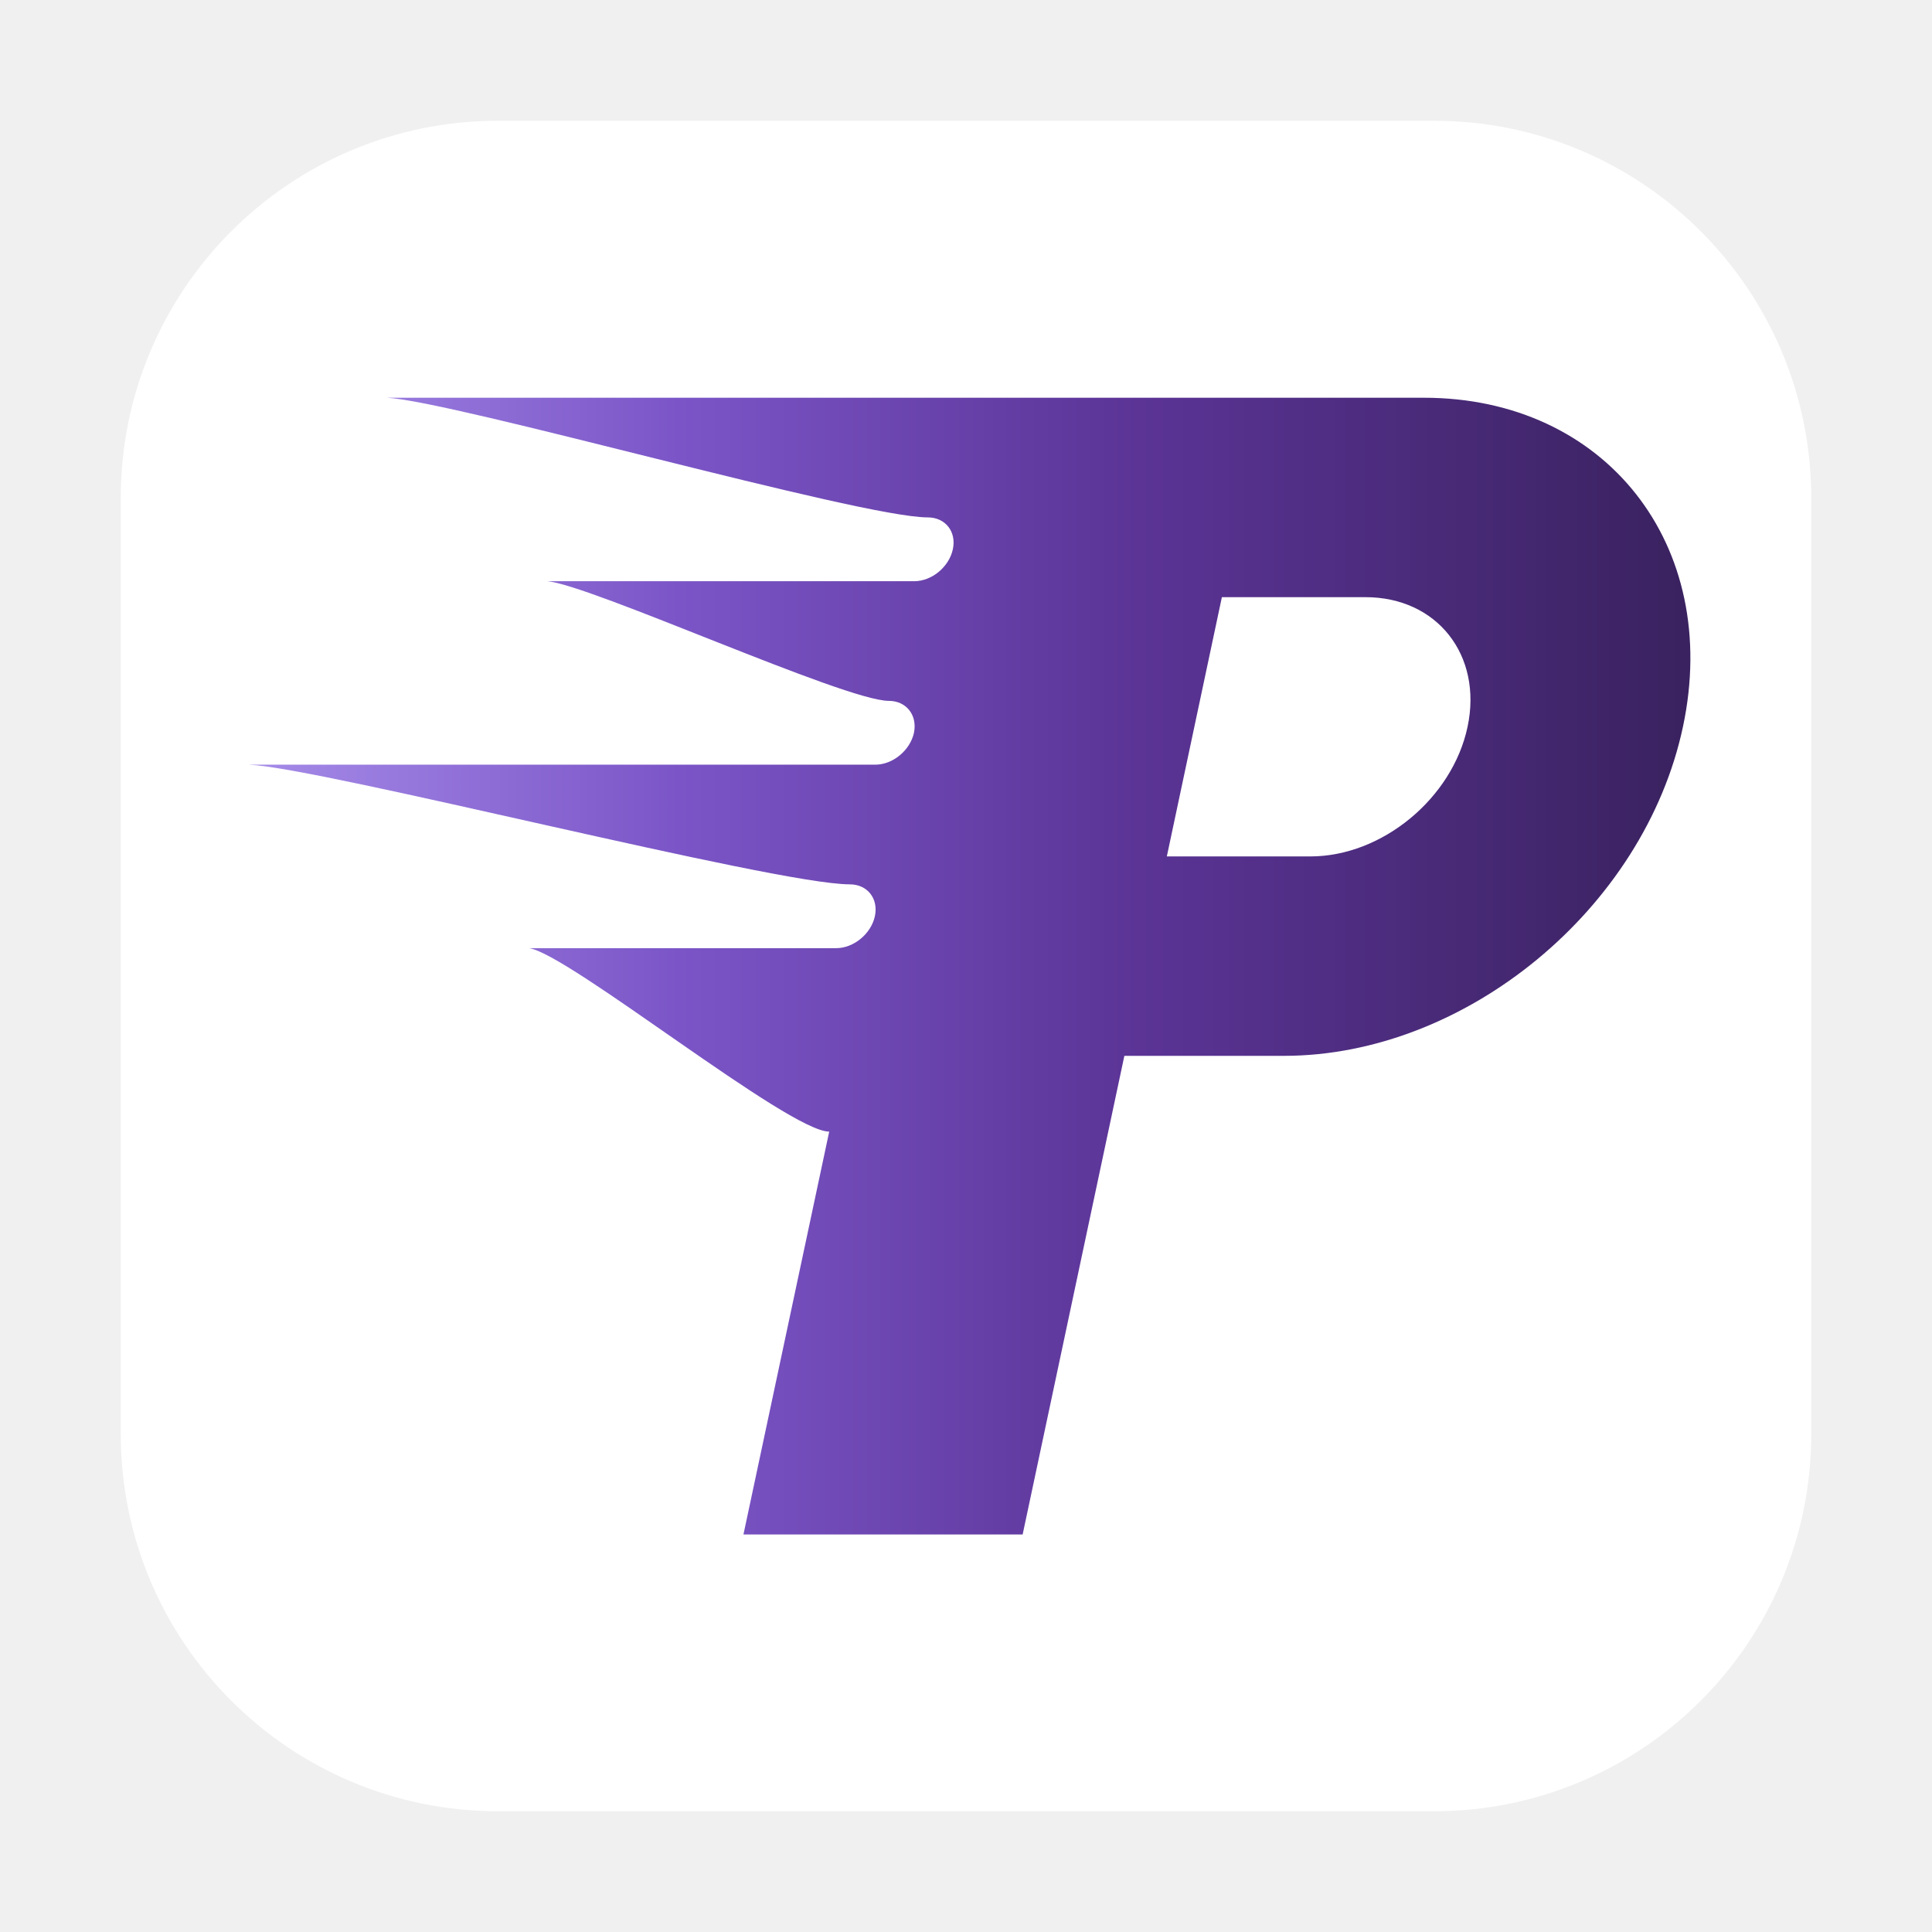
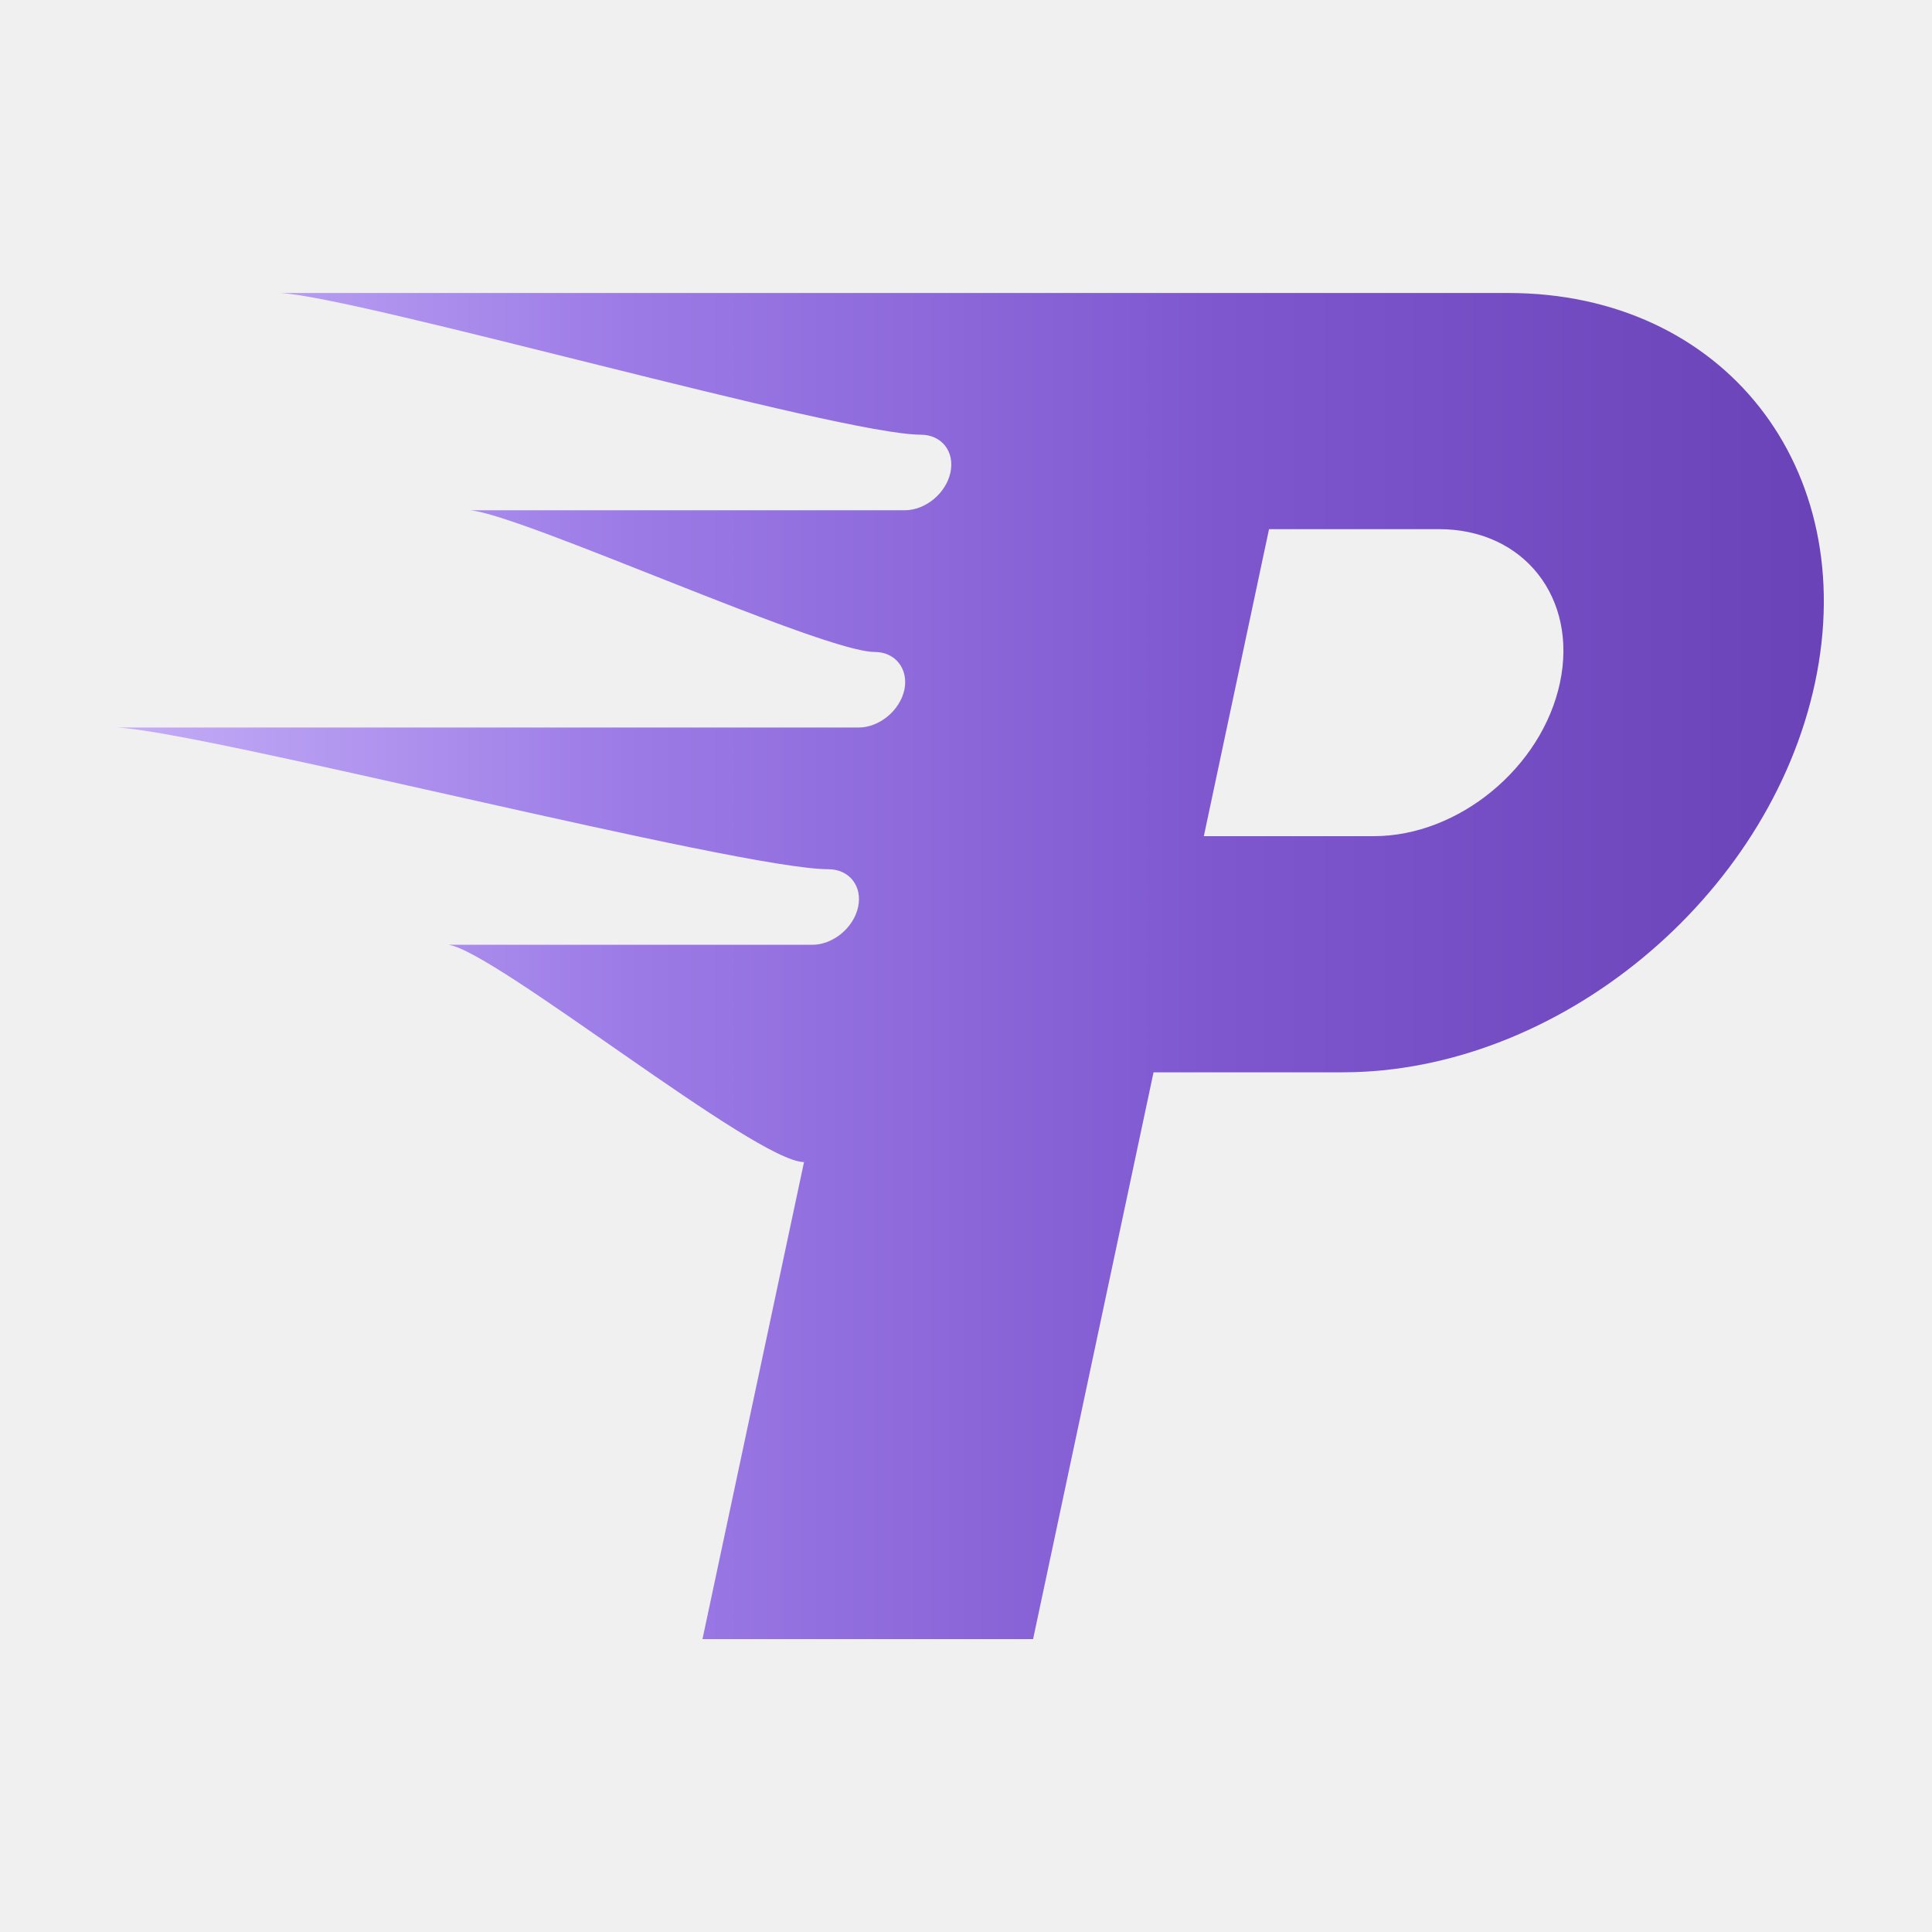
<svg xmlns="http://www.w3.org/2000/svg" viewBox="0 0 1024 1024">
  <defs>
    <linearGradient id="streak" gradientUnits="userSpaceOnUse" x1="91.5" y1="0" x2="810.5" y2="0">
-       <stop offset="0" stop-color="#A58BE8" />
-       <stop offset="0.3" stop-color="#7B55C7" />
-       <stop offset="0.62" stop-color="#5B3496" />
-       <stop offset="1" stop-color="#3A2260" />
+       <stop offset="0" stop-color="#C4ADF7" />
+       <stop offset="0.3" stop-color="#9C7BE6" />
+       <stop offset="0.65" stop-color="#7E57CF" />
+       <stop offset="1" stop-color="#6A43B8" />
    </linearGradient>
  </defs>
-   <rect x="64" y="64" width="896" height="896" rx="200" fill="#ffffff" />
-   <path fill="url(#streak)" fill-rule="evenodd" transform="translate(35.3 -32.3) scale(1.057)" d="M160.6 230 L680.6 230 C771.7 230 829.9 303.9 810.5 395 C791.1 486.1 701.6 560 610.4 560 L530.4 560 L479.4 800 L339.4 800 L382.4 598 C362 598 251.7 508.8 231.9 506 L385.9 506 C394.7 506 403.4 498.8 405.3 490 C407.2 481.2 401.6 474 392.7 474 C355 474 128.8 415.8 91.5 414 L405.5 414 C414.3 414 423 406.8 424.9 398 C426.7 389.2 421.1 382 412.3 382 C390.2 382 262.7 323.8 241 322 L425 322 C433.9 322 442.5 314.8 444.4 306 C446.3 297.2 440.7 290 431.8 290 C397.7 290 194.3 231.8 160.6 230 Z M579.3 330 L651.3 330 C687.2 330 710.1 359.1 702.5 395 C694.9 430.9 659.6 460 623.7 460 L551.7 460 Z" />
+   <path fill="url(#streak)" fill-rule="evenodd" transform="translate(-52.5 -132.6) scale(1.2517)" d="M160.6 230 L680.6 230 C771.7 230 829.9 303.9 810.5 395 C791.1 486.1 701.6 560 610.4 560 L530.4 560 L479.4 800 L339.4 800 L382.4 598 C362 598 251.7 508.8 231.9 506 L385.9 506 C394.7 506 403.4 498.8 405.3 490 C407.2 481.2 401.6 474 392.7 474 C355 474 128.8 415.8 91.5 414 L405.5 414 C414.3 414 423 406.8 424.9 398 C426.7 389.2 421.1 382 412.3 382 C390.2 382 262.7 323.8 241 322 L425 322 C433.9 322 442.5 314.8 444.4 306 C446.3 297.2 440.7 290 431.8 290 C397.7 290 194.3 231.8 160.6 230 Z M579.3 330 L651.3 330 C687.2 330 710.1 359.1 702.5 395 C694.9 430.9 659.6 460 623.7 460 L551.7 460 Z" />
</svg>
